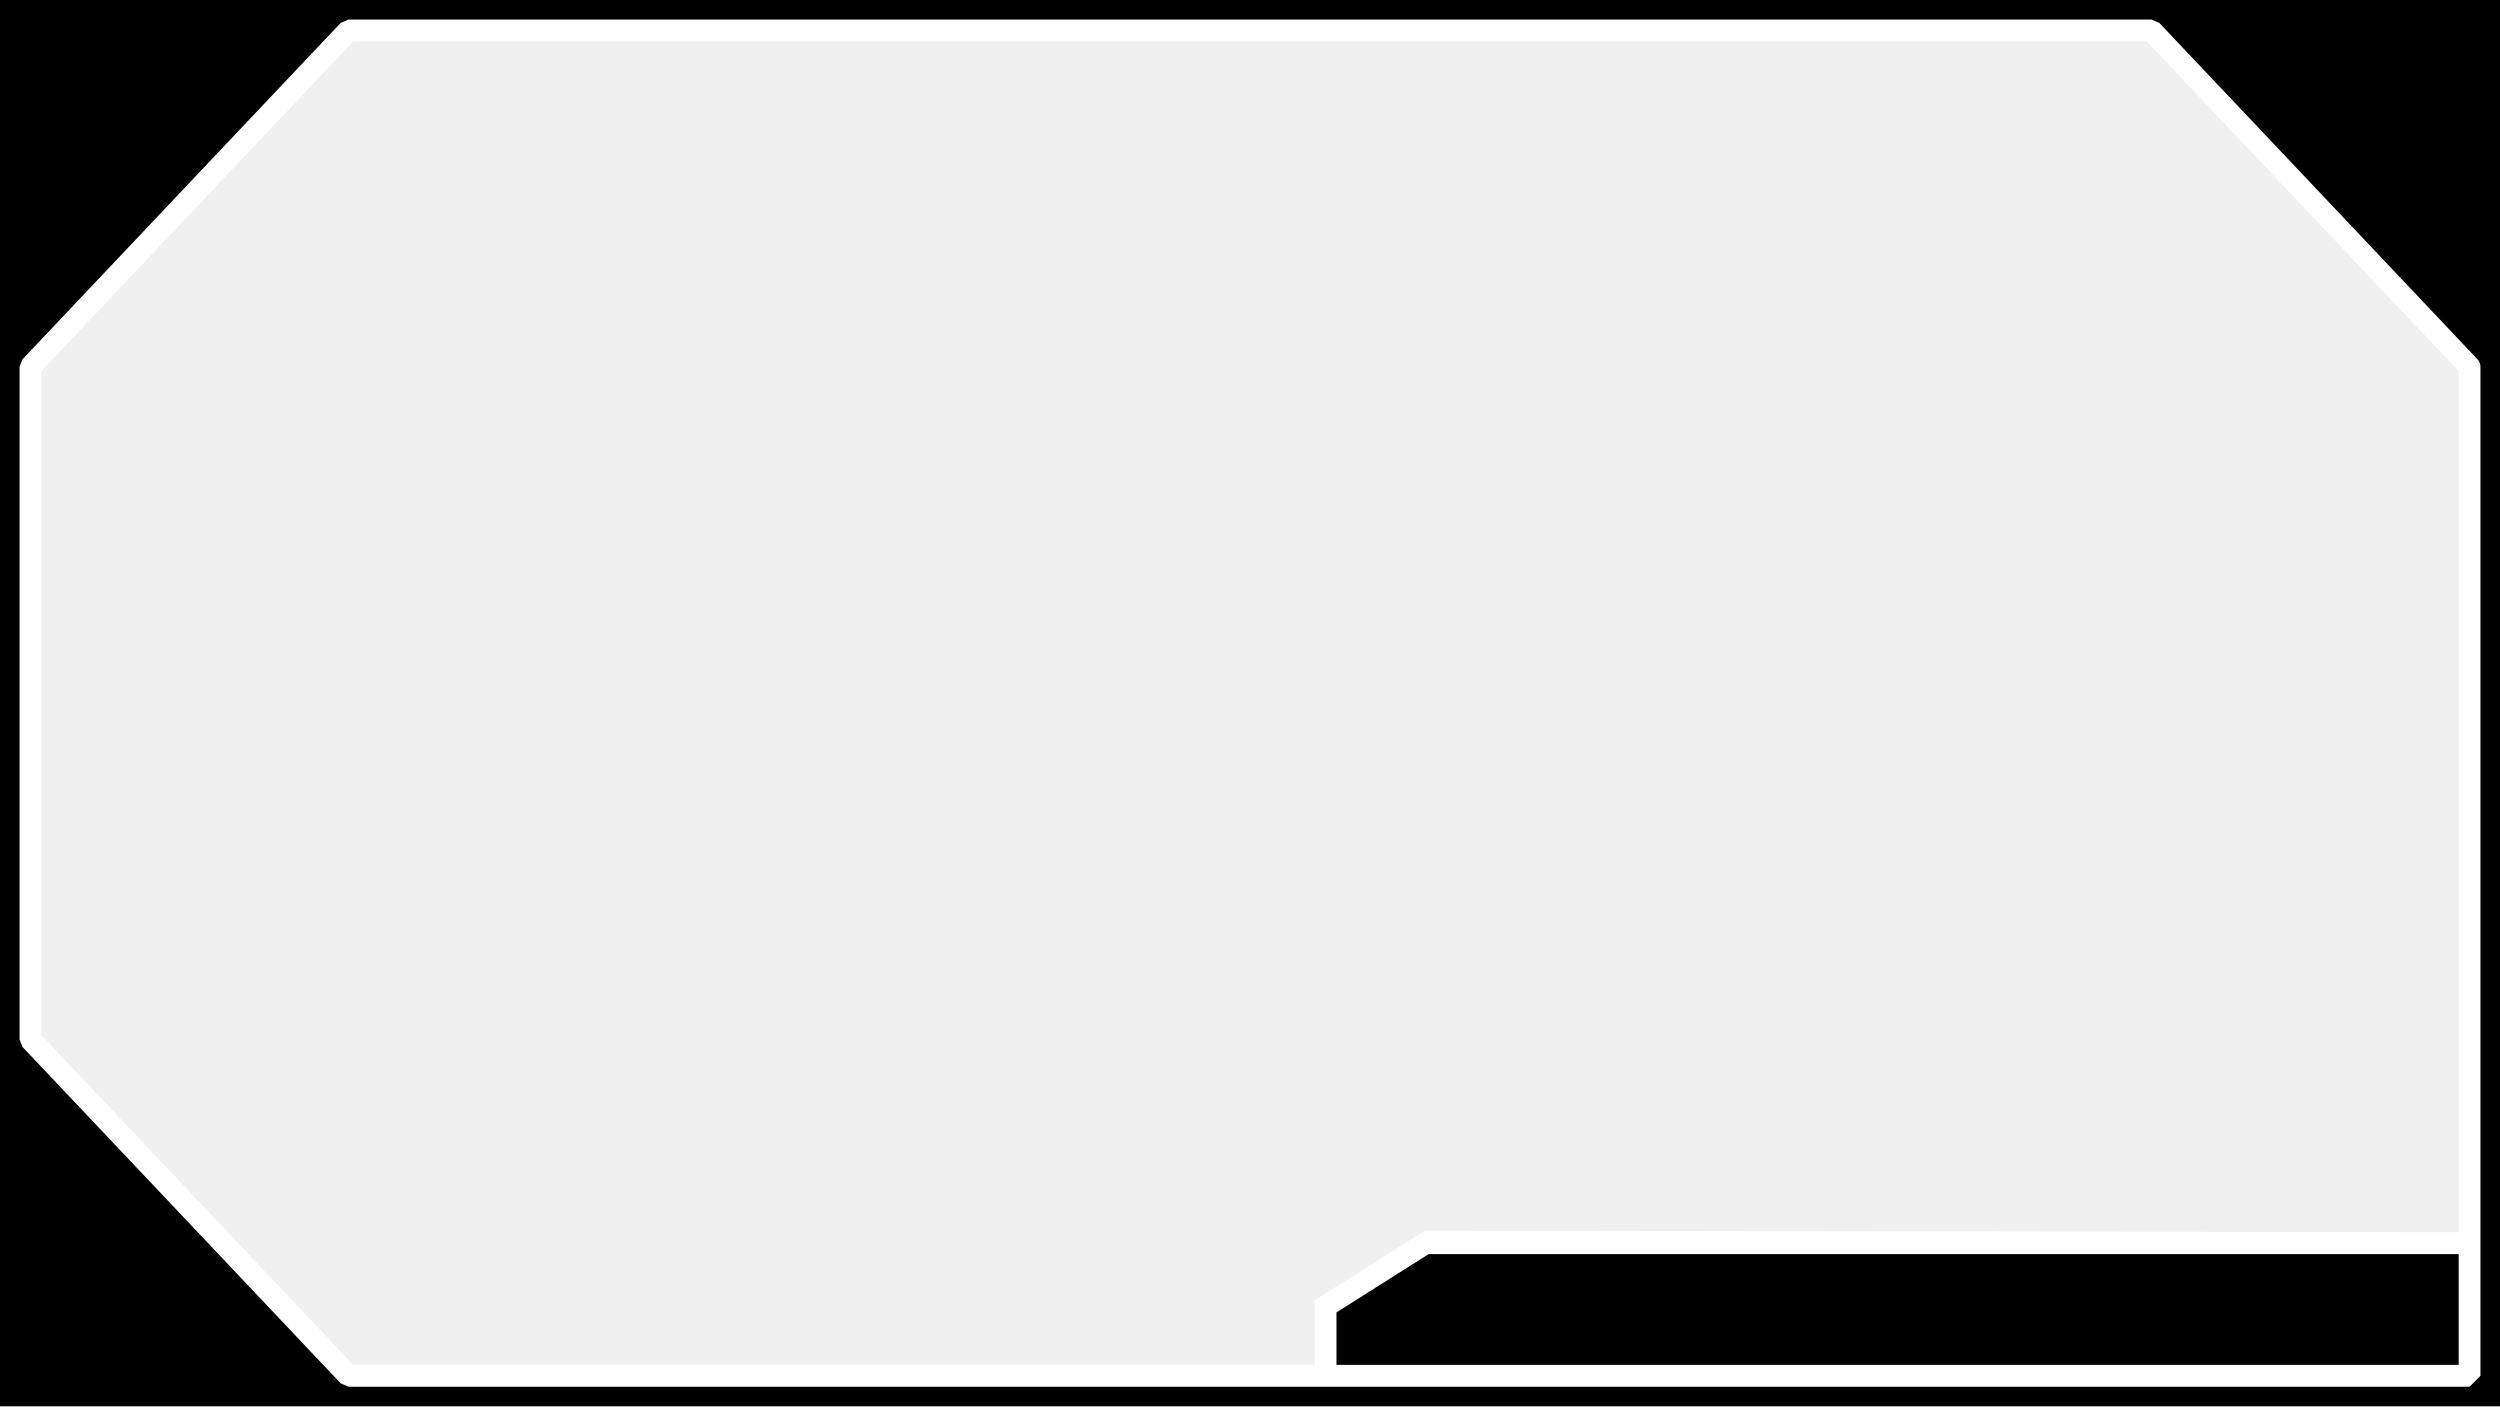
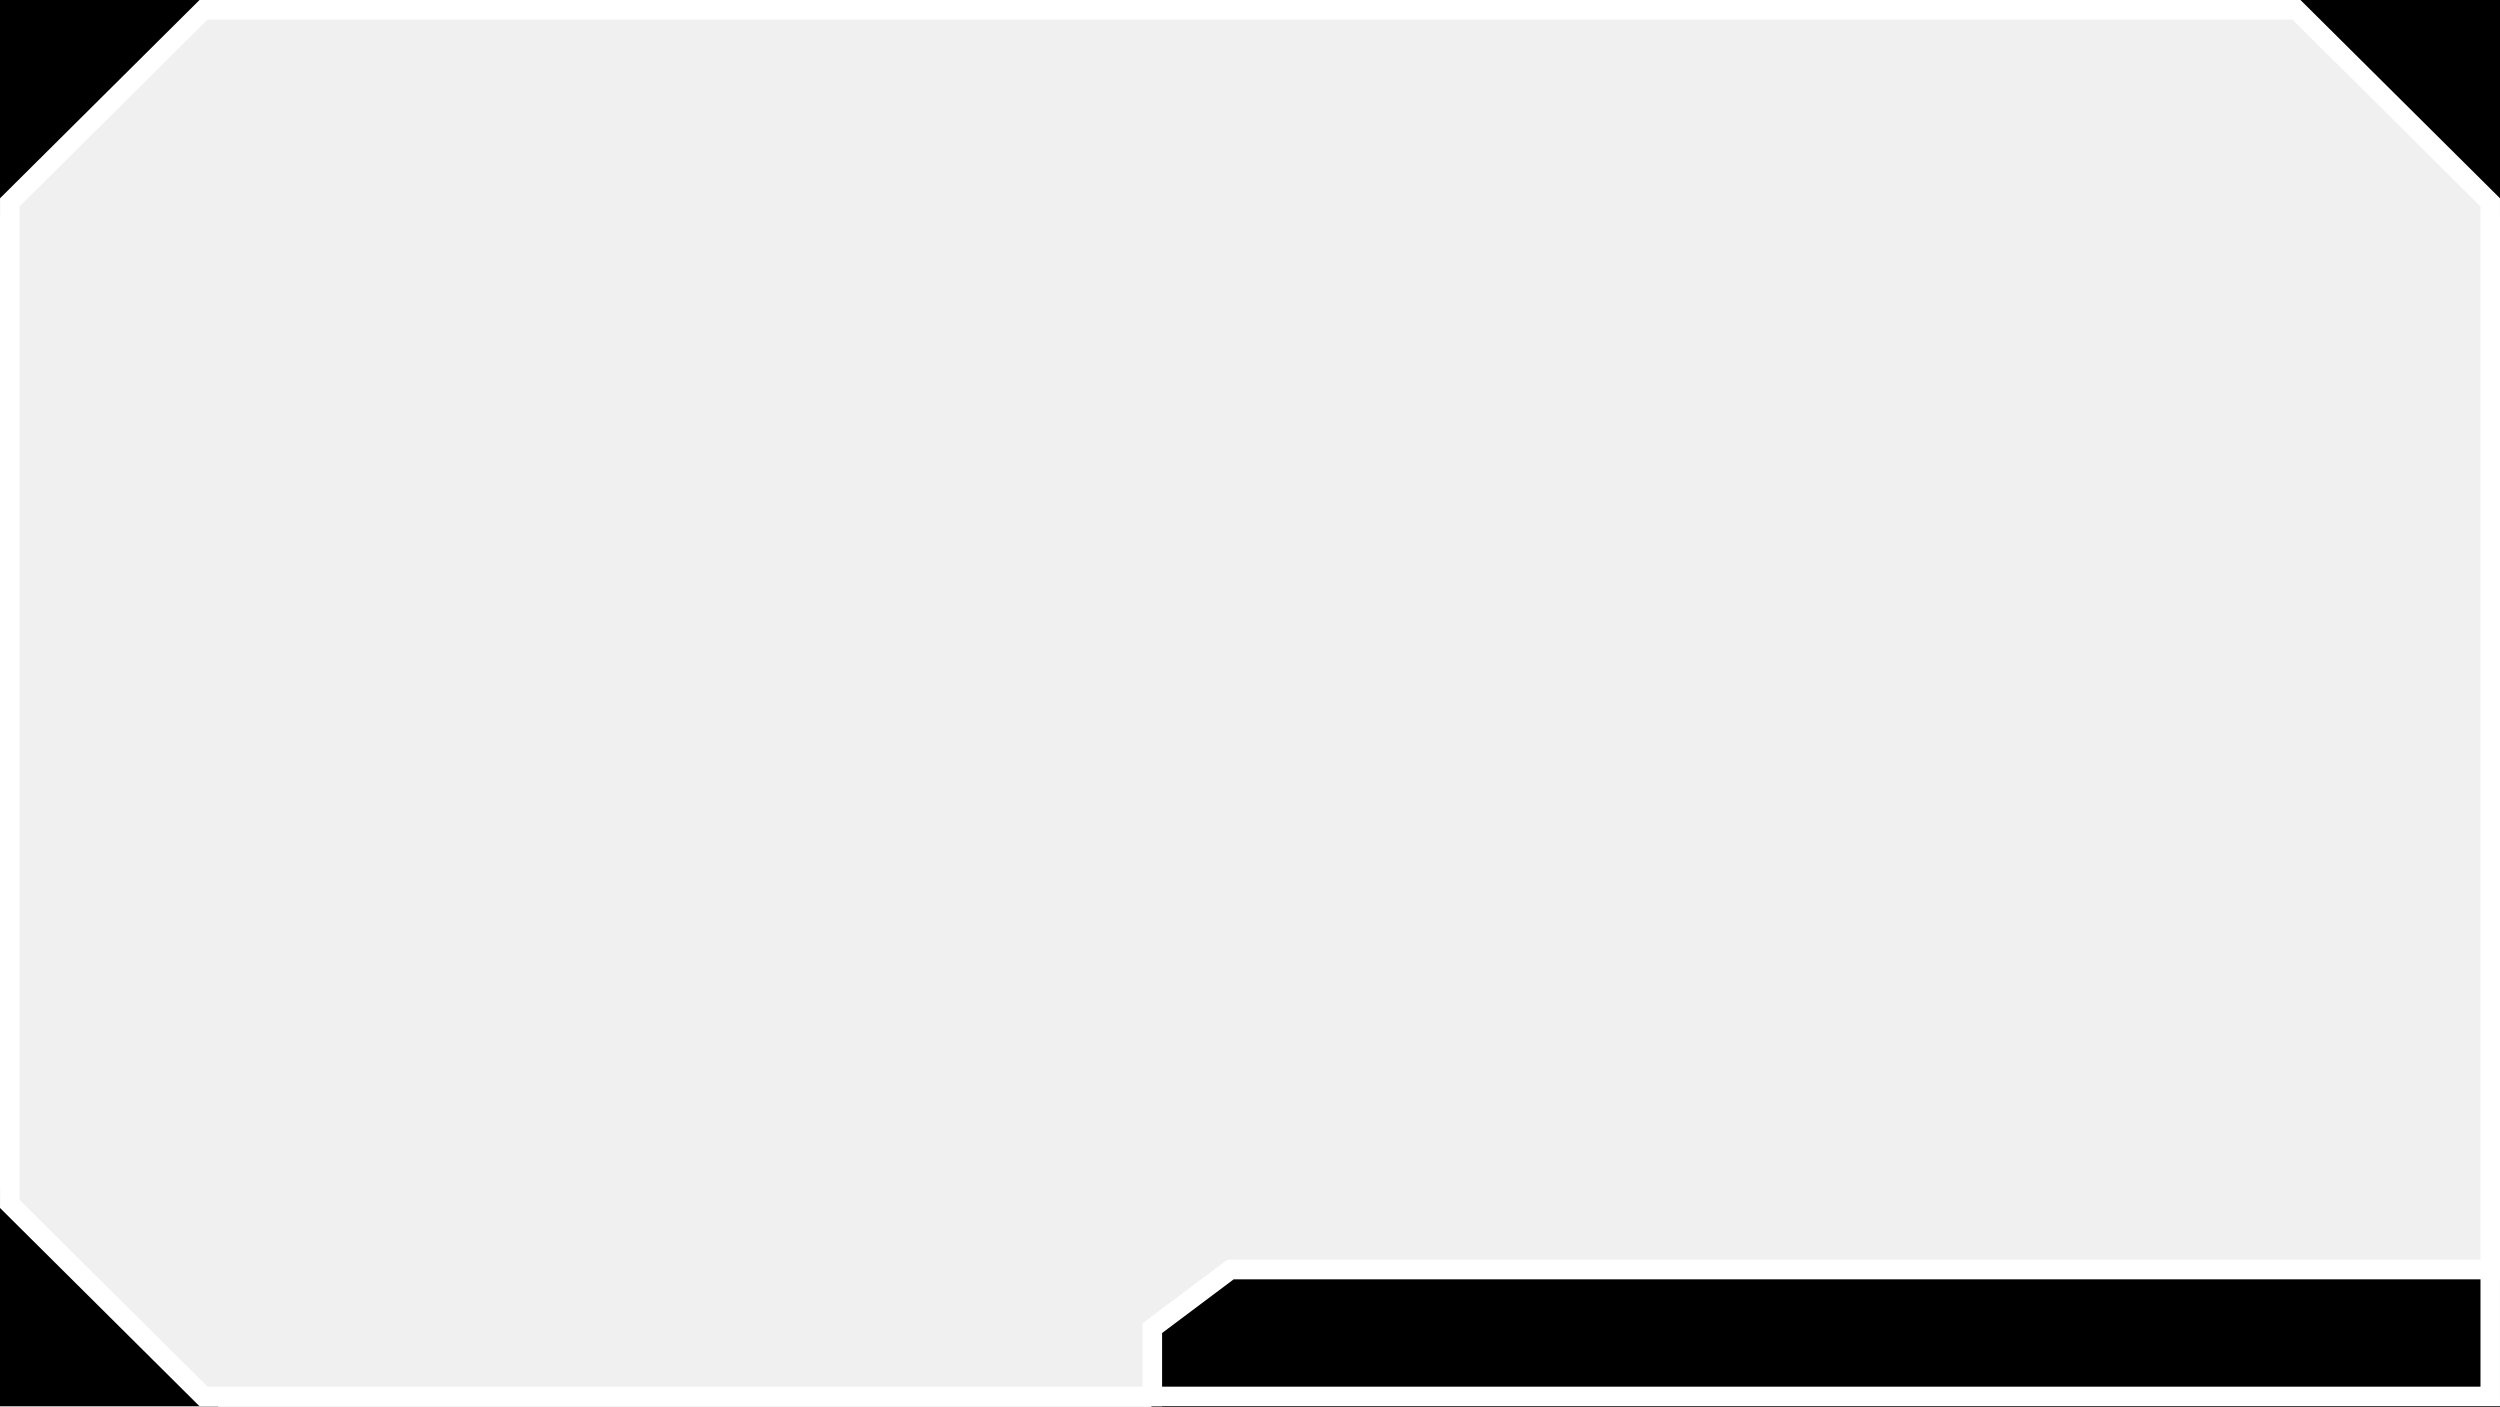
<svg xmlns="http://www.w3.org/2000/svg" width="1280" height="720" id="svg2" version="1.1">
  <defs id="defs4" />
  <g id="layer1" transform="translate(0,-332.3622)">
    <g id="g4414" transform="matrix(1.086191,0,0,1.090197,-38.86906,-73.35083)">
-       <path style="fill:#000000;fill-opacity:1;stroke:#000000;stroke-width:0.919px;stroke-linecap:butt;stroke-linejoin:miter;stroke-opacity:1" d="m 1201.931,1018.449 0,-63.217 -490.518,-0.78 -49.547,31.999 -2.477,32.779 z" id="path3849" />
-       <path style="fill:#000000;fill-opacity:1;stroke:#000000;stroke-width:1.02;stroke-linecap:butt;stroke-linejoin:miter;stroke-miterlimit:4;stroke-opacity:1;stroke-dasharray:none" d="M 0.5 0.5 L 0.5 719.5 L 1279.5 719.5 L 1279.5 0.5 L 0.5 0.5 z M 179.094 14 L 1099.781 15.125 L 1263.938 186.188 L 1263.938 703.938 L 176.781 703.938 L 12.625 531.719 L 17.219 186.188 L 179.094 14 z " transform="matrix(0.9206488,0,0,0.9172656,35.78476,372.1466)" id="path3048" />
-       <path id="path4163" d="m 1199.869,544.401 0,210.615 0,263.268 -999.773,0 -149.966,-157.961 0,-315.922 149.966,-157.961 849.807,0 149.966,157.961" style="fill:none;stroke:#ffffff;stroke-width:10.261;stroke-linecap:round;stroke-linejoin:bevel;stroke-miterlimit:4;stroke-opacity:1;stroke-dasharray:none" />
-       <path style="fill:none;stroke:#ffffff;stroke-width:10.261;stroke-linecap:butt;stroke-linejoin:miter;stroke-miterlimit:4;stroke-opacity:1;stroke-dasharray:none" d="m 1201.931,956.012 -494.234,0 -47.07,29.657 0,32.779 0,-32.779 48.309,-30.438 z" id="path3847" />
+       <path style="fill:#000000;fill-opacity:1;stroke:#000000;stroke-width:0.919px;stroke-linecap:butt;stroke-linejoin:miter;stroke-opacity:1" d="m 36.245,473.504 101.271,-100.899 -101.271,0 z" id="path3762" />
+       <path style="fill:#000000;fill-opacity:1;stroke:#000000;stroke-width:0.919px;stroke-linecap:butt;stroke-linejoin:miter;stroke-opacity:1" d="m 1112.484,372.605 101.271,100.899 0,-100.899 z" id="path3764" />
+       <path style="fill:#000000;fill-opacity:1;stroke:#000000;stroke-width:0.919px;stroke-linecap:butt;stroke-linejoin:miter;stroke-opacity:1" d="m 36.245,931.22 101.271,100.899 -101.271,0 z" id="path3766" />
+       <path style="fill:#000000;fill-opacity:1;stroke:#000000;stroke-width:0.919px;stroke-linecap:butt;stroke-linejoin:miter;stroke-opacity:1" d="m 1214.215,1032.578 0,-64.209 -598.422,0 -36.826,27.518 0,36.691 z" id="path3760" />
+       <path style="fill:none;stroke:#ffffff;stroke-width:9.19;stroke-linecap:butt;stroke-linejoin:miter;stroke-miterlimit:4;stroke-opacity:1;stroke-dasharray:none" d="m 40.388,467.185 91.346,-90.453 986.533,0 91.346,90.453 0,560.806 -1077.878,0 -91.346,-90.453 z" id="path3756" />
+       <path style="fill:none;stroke:#ffffff;stroke-width:9.19;stroke-linecap:butt;stroke-linejoin:miter;stroke-miterlimit:4;stroke-opacity:1;stroke-dasharray:none" d="m 1214.215,968.369 -598.422,0 -36.826,27.518 0,36.691 0,0" id="path3758" />
    </g>
  </g>
</svg>
